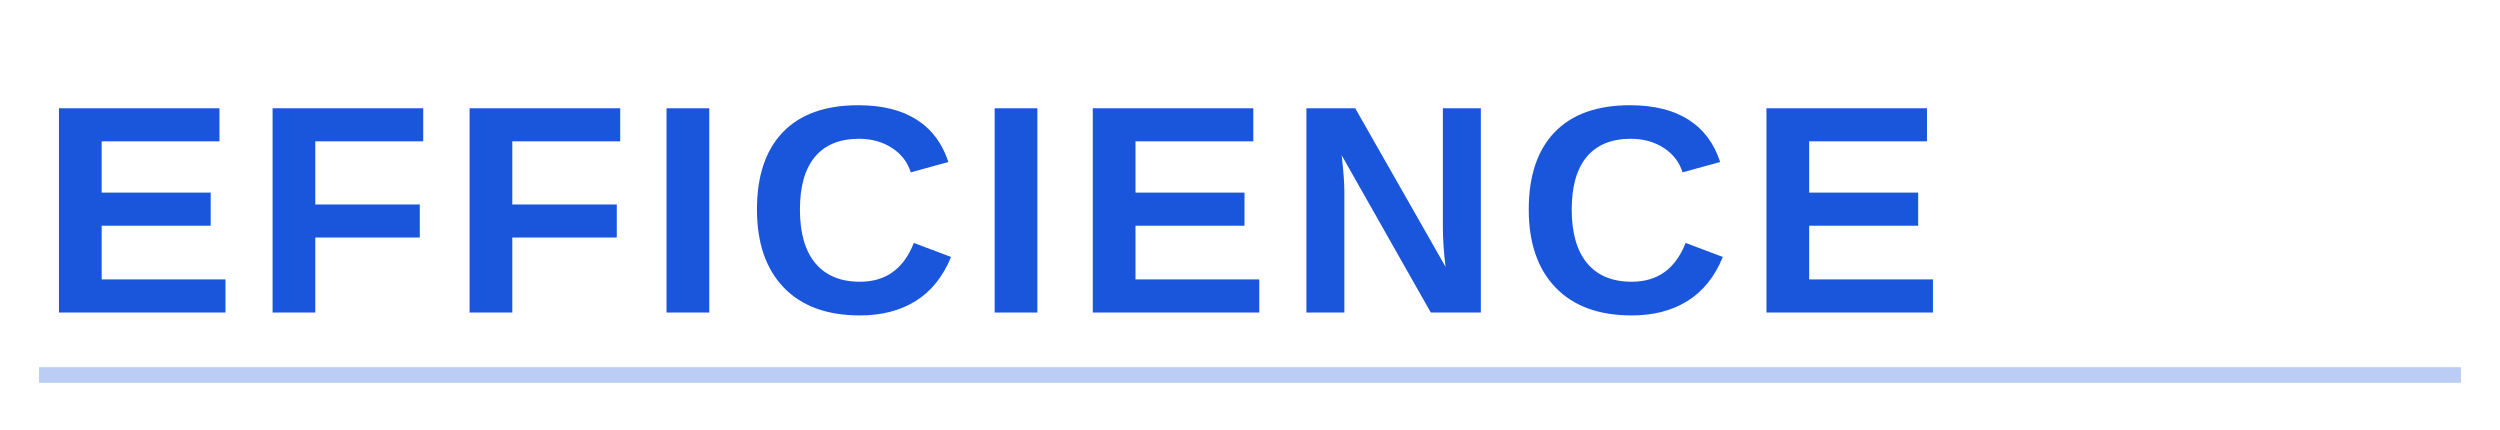
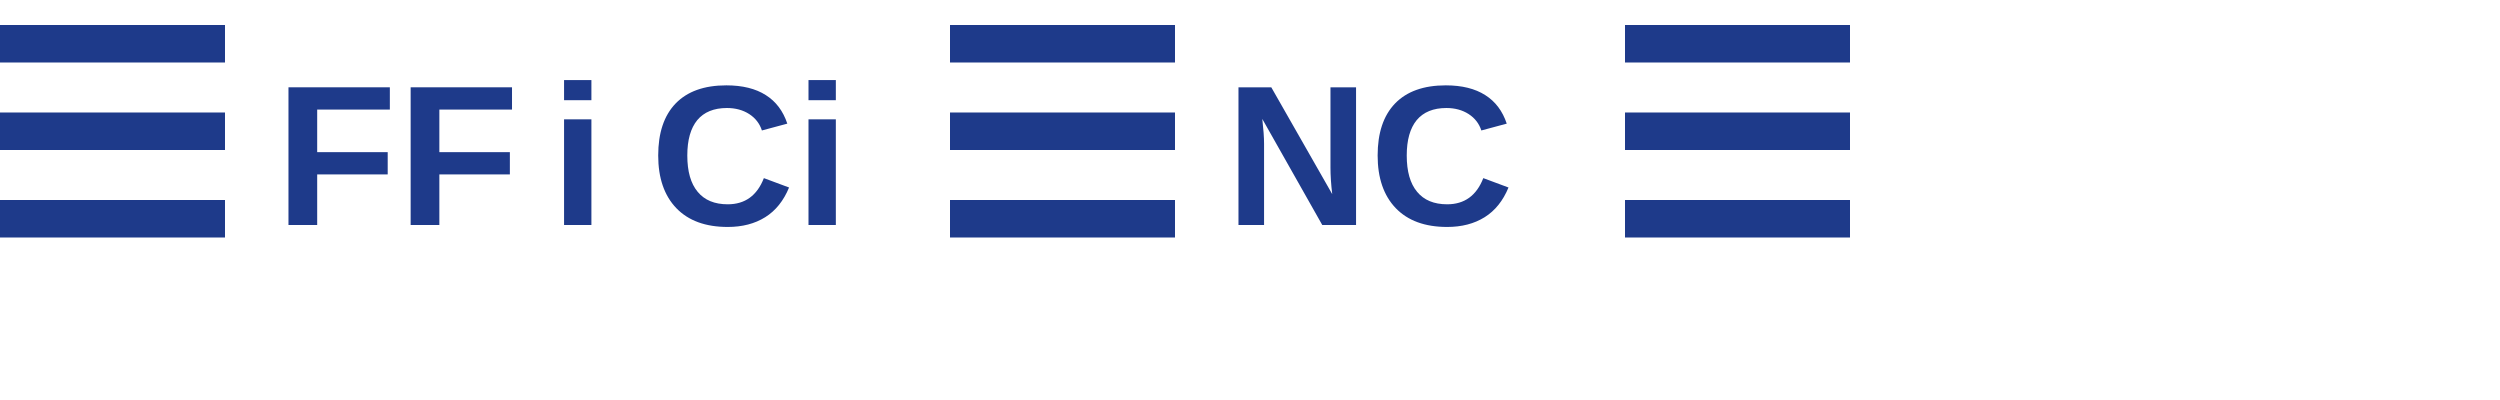
- <svg xmlns="http://www.w3.org/2000/svg" viewBox="0 0 320 55" width="320" height="55">
-   <text x="5" y="40" font-family="Arial, Helvetica, sans-serif" font-size="38" font-weight="bold" fill="#1a56db" letter-spacing="2">EFFICIENCE</text>
-   <line x1="5" y1="48" x2="315" y2="48" stroke="#1a56db" stroke-width="2" opacity="0.3" />
+ <svg xmlns="http://www.w3.org/2000/svg" viewBox="0 0 200 32" width="200" height="32">
+   <rect x="0" y="2" width="18" height="3" fill="#1e3a8a" />
+   <rect x="0" y="9" width="18" height="3" fill="#1e3a8a" />
+   <rect x="0" y="16" width="18" height="3" fill="#1e3a8a" />
+   <text x="22" y="18" font-family="Arial Black, Arial, sans-serif" font-size="16" font-weight="900" fill="#1e3a8a">FF</text>
+   <text x="44" y="18" font-family="Arial Black, Arial, sans-serif" font-size="16" font-weight="900" fill="#1e3a8a">i</text>
+   <text x="52" y="18" font-family="Arial Black, Arial, sans-serif" font-size="16" font-weight="900" fill="#1e3a8a">Ci</text>
+   <rect x="76" y="2" width="18" height="3" fill="#1e3a8a" />
+   <rect x="76" y="9" width="18" height="3" fill="#1e3a8a" />
+   <rect x="76" y="16" width="18" height="3" fill="#1e3a8a" />
+   <text x="98" y="18" font-family="Arial Black, Arial, sans-serif" font-size="16" font-weight="900" fill="#1e3a8a">NC</text>
+   <rect x="130" y="2" width="18" height="3" fill="#1e3a8a" />
+   <rect x="130" y="9" width="18" height="3" fill="#1e3a8a" />
+   <rect x="130" y="16" width="18" height="3" fill="#1e3a8a" />
</svg>
